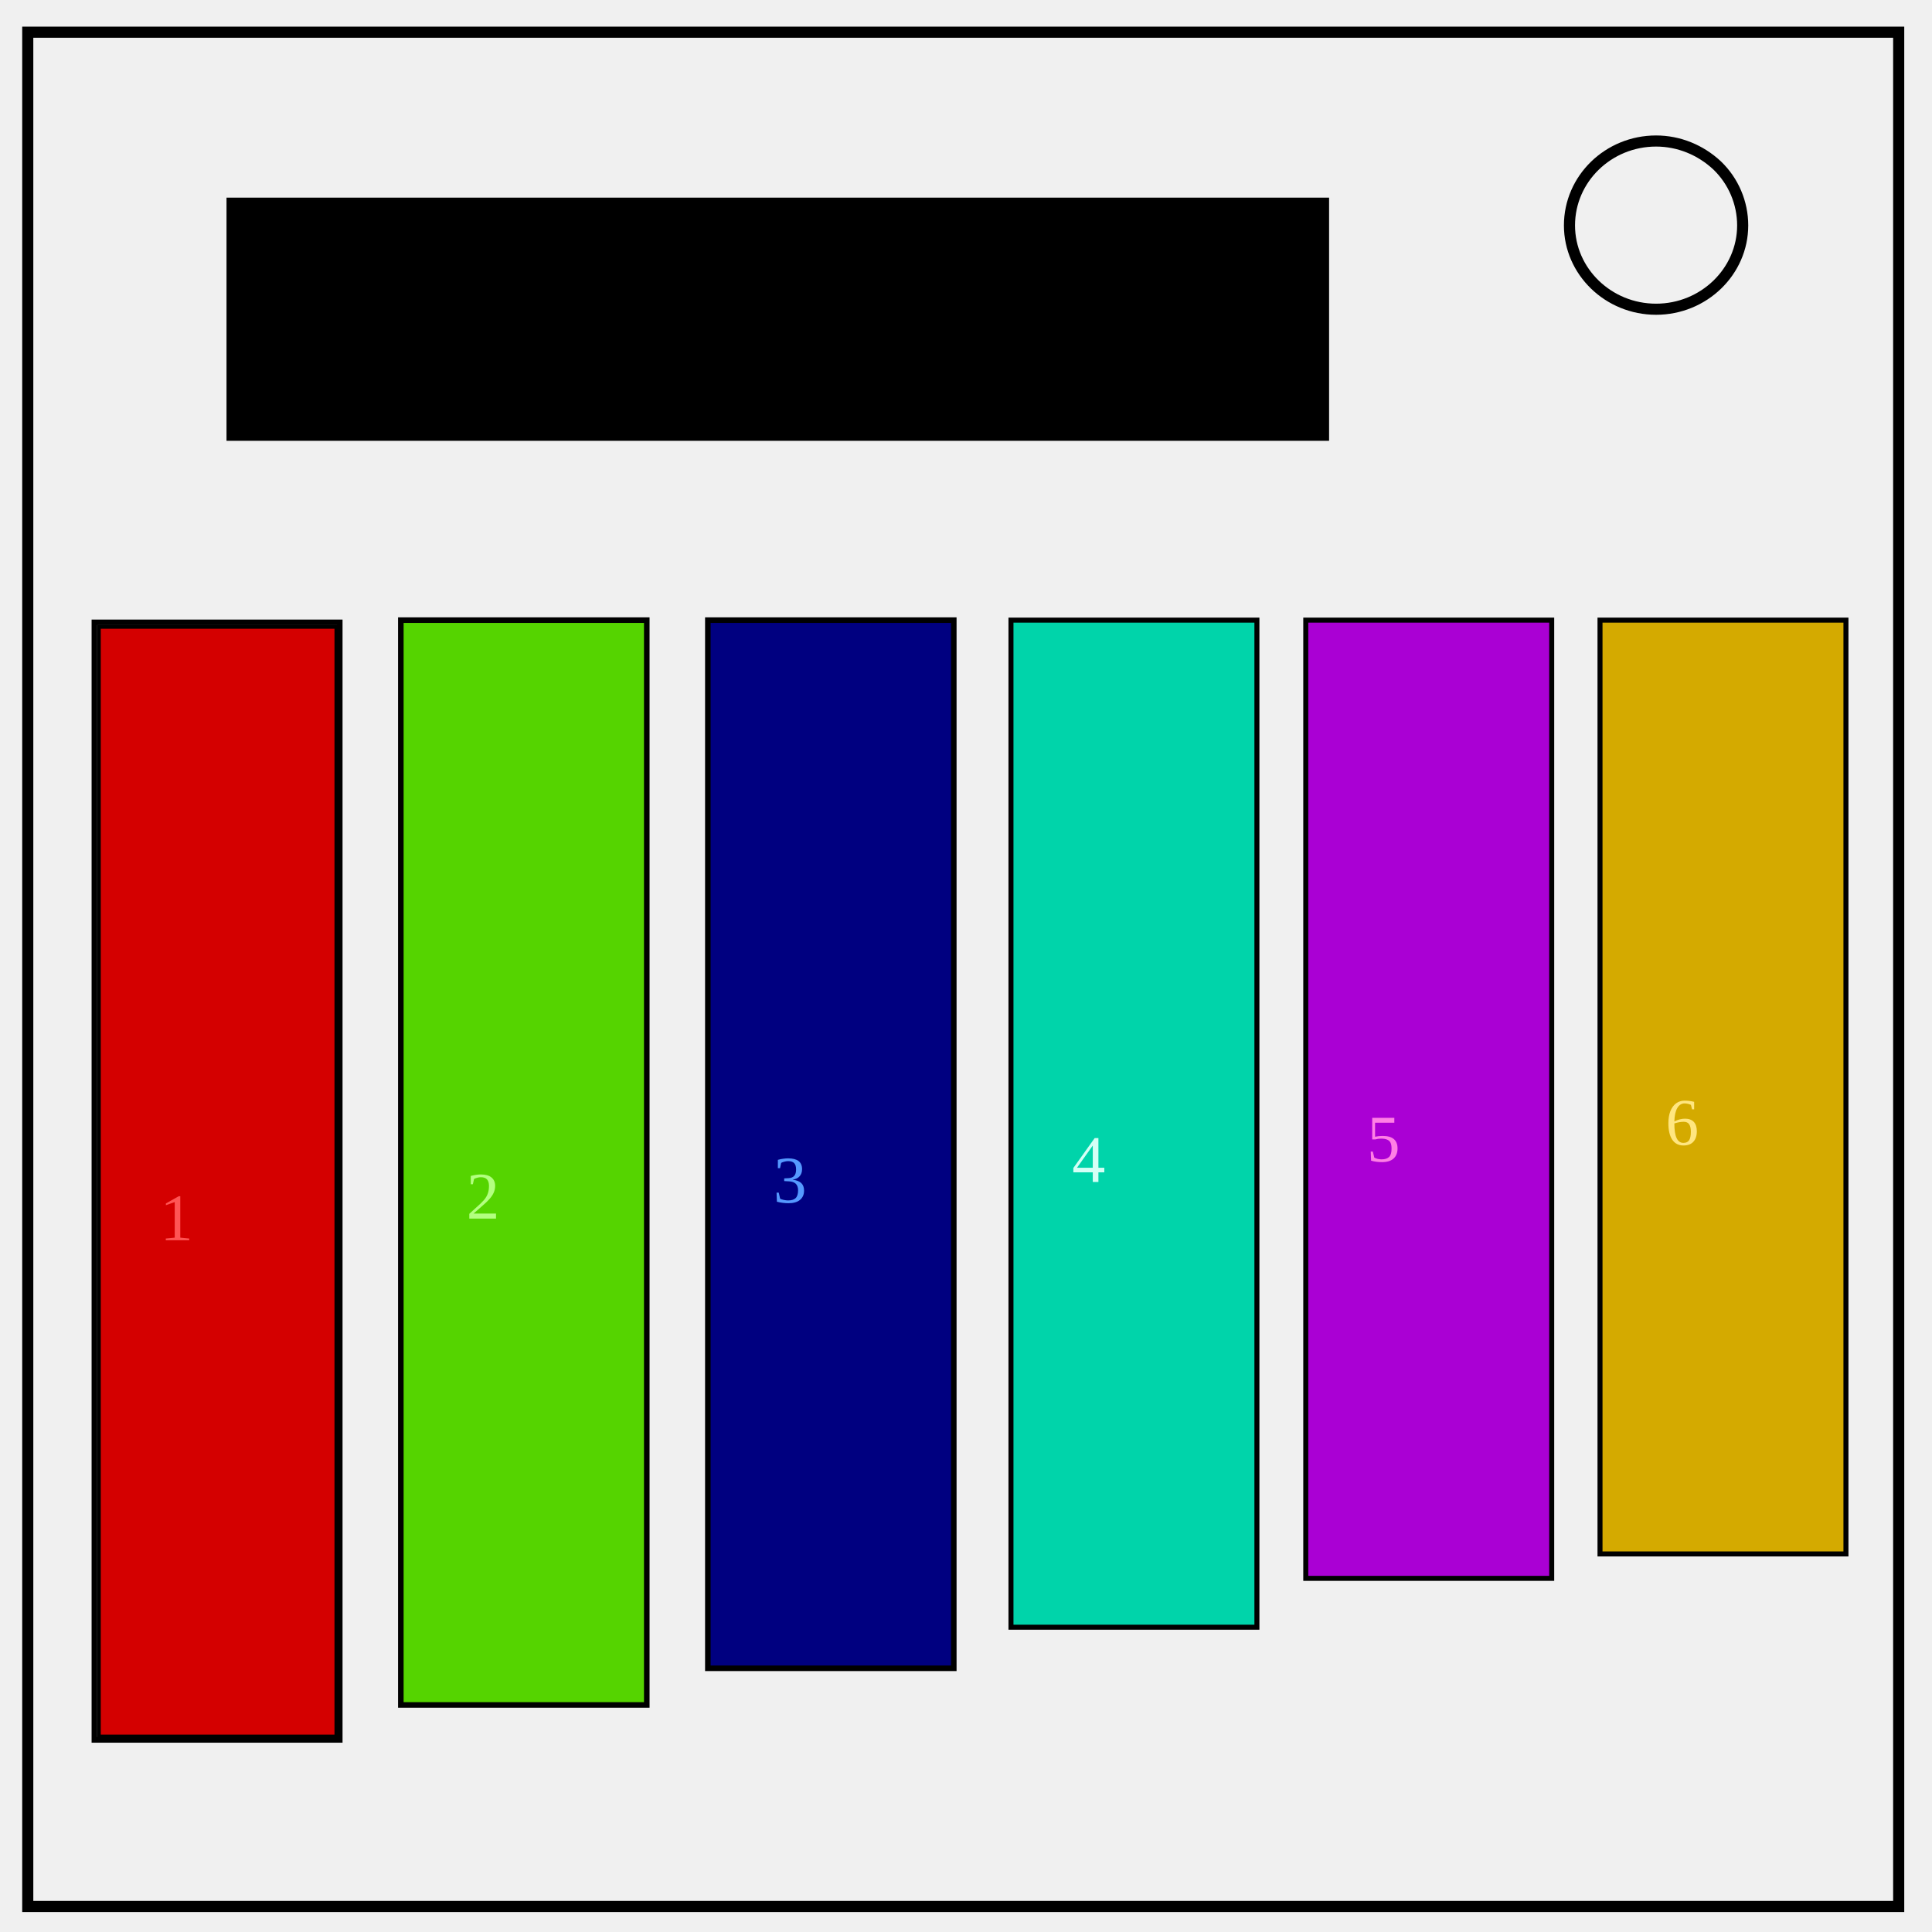
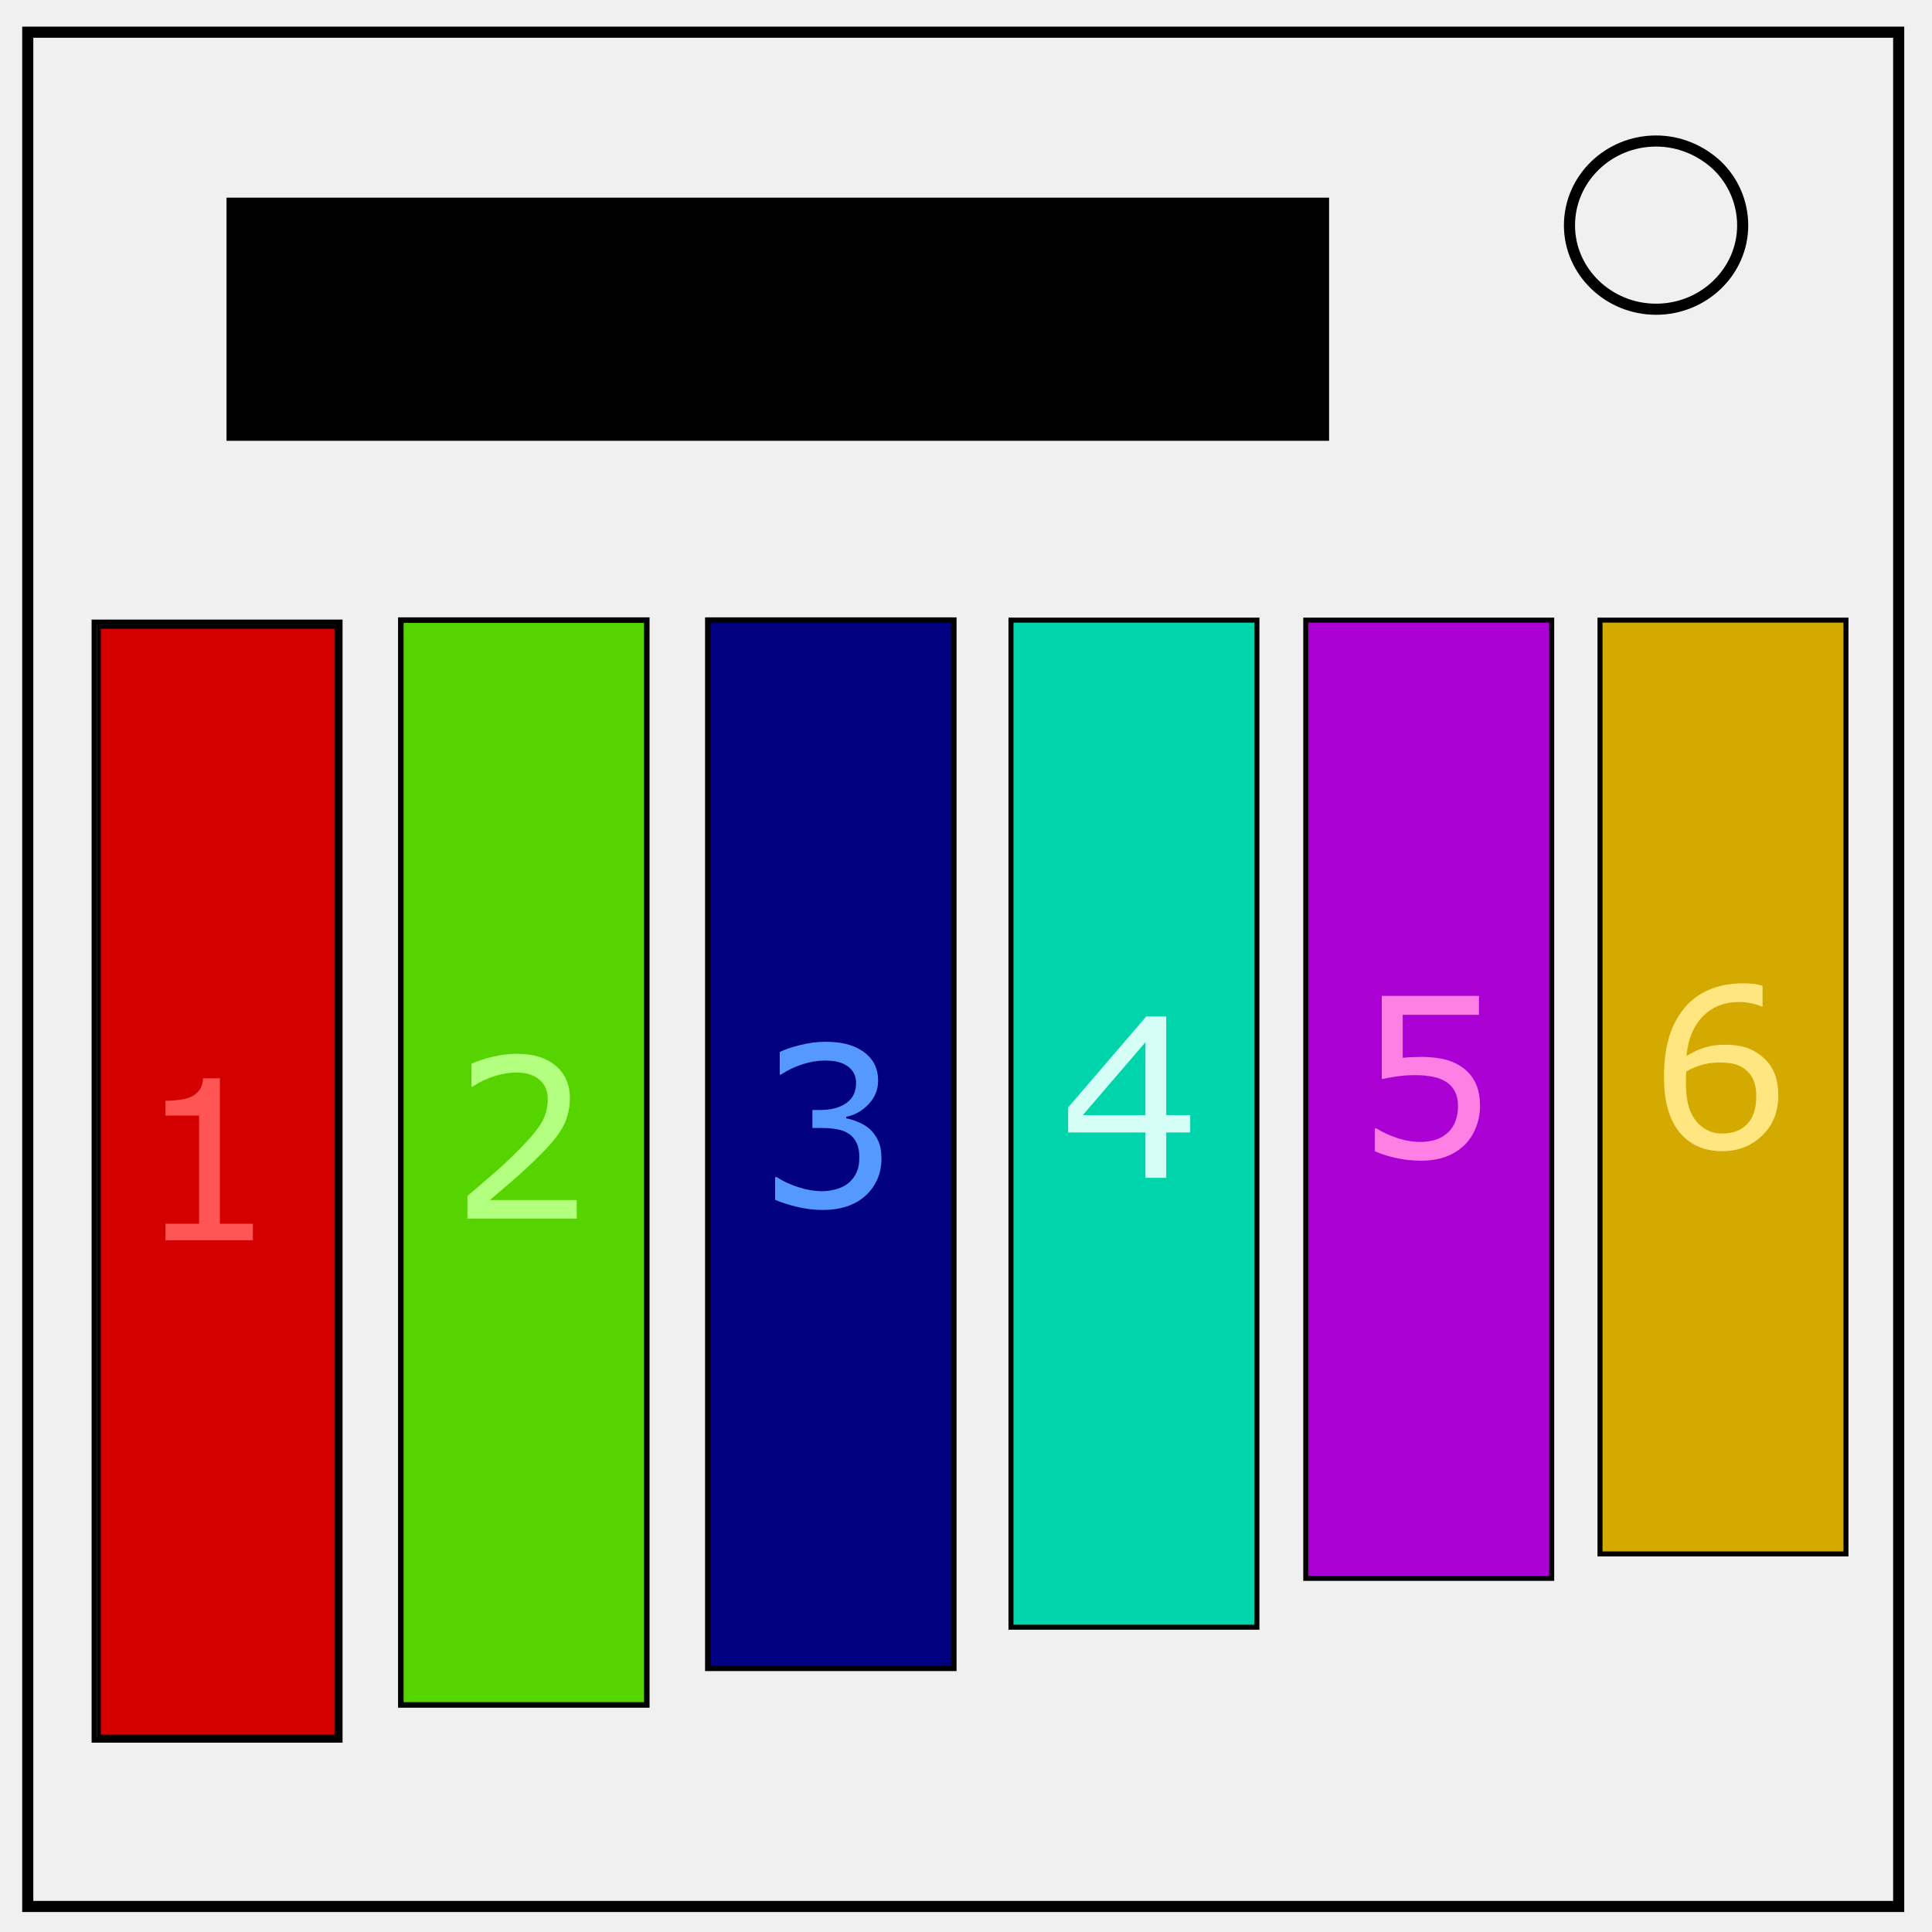
<svg xmlns="http://www.w3.org/2000/svg" fill="none" viewBox="0 0 348 348">
  <path stroke="#000" stroke-width="2" d="M5 5.8h337v337.6H5z" />
  <path stroke="#000" stroke-width="2" d="M282.7 40.6c0-8.4 7-15.2 15.6-15.2 4.1 0 8 1.6 11 4.4a15 15 0 0 1 4.6 10.8c0 8.3-7 15.1-15.6 15.1s-15.6-6.8-15.6-15.1z" />
  <path fill="#000" stroke="#000" d="M41.3 36.1h197.6v42.8H41.3z" />
  <path fill="#fff" stroke="#000" d="M17 112.1h44.2v201.3H17z" />
  <path fill="#55d400" stroke="#000" d="M72.2 111.7h44.3v195.4H72.2z" />
  <path fill="navy" stroke="#000" d="M127.5 111.7h44.3v188.8h-44.3z" />
  <path fill="#00d4aa" stroke="#000" stroke-width=".9" d="M182.1 111.7h44.3v181.4h-44.3z" />
  <path fill="#aa00d4" stroke="#000" stroke-width=".9" d="M235.2 111.7h44.3v172.6h-44.3z" />
  <path fill="#d4aa00" stroke="#000" stroke-width=".9" d="M288.2 111.7h44.3v168.2h-44.3z" />
-   <text x="84" y="219.5" fill="#b3ff80">
-     <tspan x="84" y="219.5">2</tspan>
-   </text>
-   <text x="139.3" y="216.6" fill="#59f">
-     <tspan x="139.3" y="216.6">3</tspan>
-   </text>
-   <text x="193.1" y="212.9" fill="#d5fff6">
-     <tspan x="193.1" y="212.9">4</tspan>
-   </text>
-   <text x="246.2" y="209.2" fill="#ff80e5">
-     <tspan x="246.2" y="209.2">5</tspan>
-   </text>
-   <text x="300" y="206.2" fill="#ffe680">
-     <tspan x="300" y="206.2">6</tspan>
-   </text>
+   <path d="M103.883 219.5H84.195v-4.082l4.102-3.516q2.07-1.757 3.848-3.496 3.75-3.633 5.136-5.761 1.387-2.149 1.387-4.63 0-2.265-1.504-3.535-1.484-1.289-4.16-1.289-1.777 0-3.848.625-2.07.625-4.043 1.914h-.195v-4.101q1.387-.684 3.691-1.25 2.325-.566 4.493-.566 4.472 0 7.011 2.167 2.54 2.149 2.54 5.84 0 1.66-.43 3.106-.41 1.426-1.23 2.715-.762 1.21-1.798 2.382-1.015 1.172-2.48 2.598-2.09 2.05-4.316 3.984-2.227 1.915-4.16 3.555h15.644z" font-size="40" aria-label="2" fill="#b3ff80" />
+   <path d="M156.624 203.333q.938.84 1.543 2.11.606 1.27.606 3.281 0 1.992-.723 3.652-.723 1.66-2.031 2.891-1.465 1.367-3.457 2.031-1.973.645-4.336.645-2.422 0-4.766-.586-2.344-.567-3.847-1.25v-4.082h.293q1.66 1.094 3.906 1.816 2.246.723 4.336.723 1.23 0 2.617-.41t2.246-1.211q.898-.86 1.328-1.895.45-1.035.45-2.617 0-1.562-.508-2.578-.489-1.035-1.368-1.621-.879-.606-2.129-.82-1.25-.235-2.695-.235h-1.758v-3.242h1.368q2.968 0 4.726-1.23 1.777-1.25 1.777-3.633 0-1.055-.449-1.836-.449-.801-1.25-1.309-.84-.508-1.797-.703-.957-.195-2.168-.195-1.855 0-3.945.664t-3.945 1.875h-.196v-4.082q1.387-.684 3.692-1.25 2.324-.586 4.492-.586 2.129 0 3.75.39 1.621.391 2.93 1.25 1.406.938 2.129 2.266.722 1.328.722 3.106 0 2.421-1.719 4.238-1.699 1.797-4.023 2.265v.274q.938.156 2.148.664 1.211.488 2.051 1.23z" font-size="40" aria-label="3" fill="#59f" />
+   <path d="M214.384 203.98h-4.316v8.183h-3.75v-8.184h-13.926v-4.492l14.082-16.406h3.594v17.773h4.316zm-8.066-3.126V187.73l-11.27 13.125z" font-size="40" aria-label="4" fill="#d5fff6" />
+   <path d="M266.586 199.224q0 2.032-.742 3.887-.743 1.856-2.032 3.125-1.406 1.367-3.359 2.11-1.934.722-4.492.722-2.383 0-4.59-.508-2.207-.488-3.73-1.191v-4.121h.273q1.601 1.015 3.75 1.738 2.148.703 4.219.703 1.386 0 2.675-.39 1.309-.391 2.325-1.368.859-.84 1.289-2.011.449-1.172.449-2.715 0-1.504-.527-2.54-.508-1.034-1.426-1.66-1.016-.742-2.48-1.034-1.446-.313-3.243-.313-1.719 0-3.32.234-1.582.235-2.735.47V179.38h17.5v3.418h-13.73v7.734q.84-.078 1.719-.117.879-.04 1.523-.04 2.363 0 4.14.41 1.778.392 3.263 1.407 1.562 1.074 2.421 2.774.86 1.699.86 4.257z" font-size="40" aria-label="5" fill="#ff80e5" />
+   <path d="M320.313 197.32q0 4.433-2.93 7.245-2.91 2.793-7.149 2.793-2.148 0-3.906-.664t-3.105-1.972q-1.68-1.621-2.598-4.297-.898-2.676-.898-6.445 0-3.868.82-6.856.84-2.988 2.656-5.312 1.719-2.207 4.434-3.438 2.715-1.25 6.328-1.25 1.152 0 1.933.098.782.097 1.583.351v3.73h-.196q-.547-.292-1.66-.546-1.094-.274-2.246-.274-4.2 0-6.7 2.637-2.5 2.617-2.91 7.09 1.641-.996 3.223-1.504 1.602-.527 3.692-.527 1.855 0 3.261.351 1.426.332 2.91 1.368 1.72 1.19 2.579 3.007.879 1.817.879 4.414zm-3.965.156q0-1.817-.547-3.008-.527-1.192-1.758-2.07-.898-.626-1.992-.82-1.094-.196-2.285-.196-1.66 0-3.086.39-1.426.391-2.93 1.211-.039.43-.059.84-.019.39-.019.996 0 3.086.625 4.883.644 1.778 1.758 2.813.898.86 1.933 1.27 1.055.39 2.286.39 2.832 0 4.453-1.719 1.62-1.738 1.62-4.98z" font-size="40" aria-label="6" fill="#ffe680" />
  <path fill="#d40000" stroke="#000" stroke-width=".7" d="M17.8 212.9v-100h42.8v199.9H17.8zm32.4 7.5c-.2-1.3-.8-1.7-3-1.9l-2.8-.2v-25.7h-1.9c-1 0-1.8.4-1.8 1 0 1.4-2.3 2.7-4.7 2.7-1.6 0-2 .3-2 1.8 0 1.7.4 1.9 3 1.9h3v18.3l-2.8.2c-2.2.2-2.8.6-3 2-.2 1.5-.1 1.6 8 1.6 8 0 8.2 0 8-1.7z" />
  <path fill="#d40000" stroke="#d40000" d="M28.8 191.7h28v39.1h-28z" />
-   <text x="28.8" y="223.4" fill="#f55">
-     <tspan x="28.8" y="223.4">1</tspan>
-   </text>
+   <path d="M45.548 223.4H29.806v-2.969h6.055V200.94h-6.055v-2.656q1.23 0 2.637-.196 1.406-.214 2.129-.605.898-.488 1.406-1.23.527-.762.605-2.032h3.028v26.211h5.937z" font-size="40" aria-label="1" fill="#f55" />
</svg>
